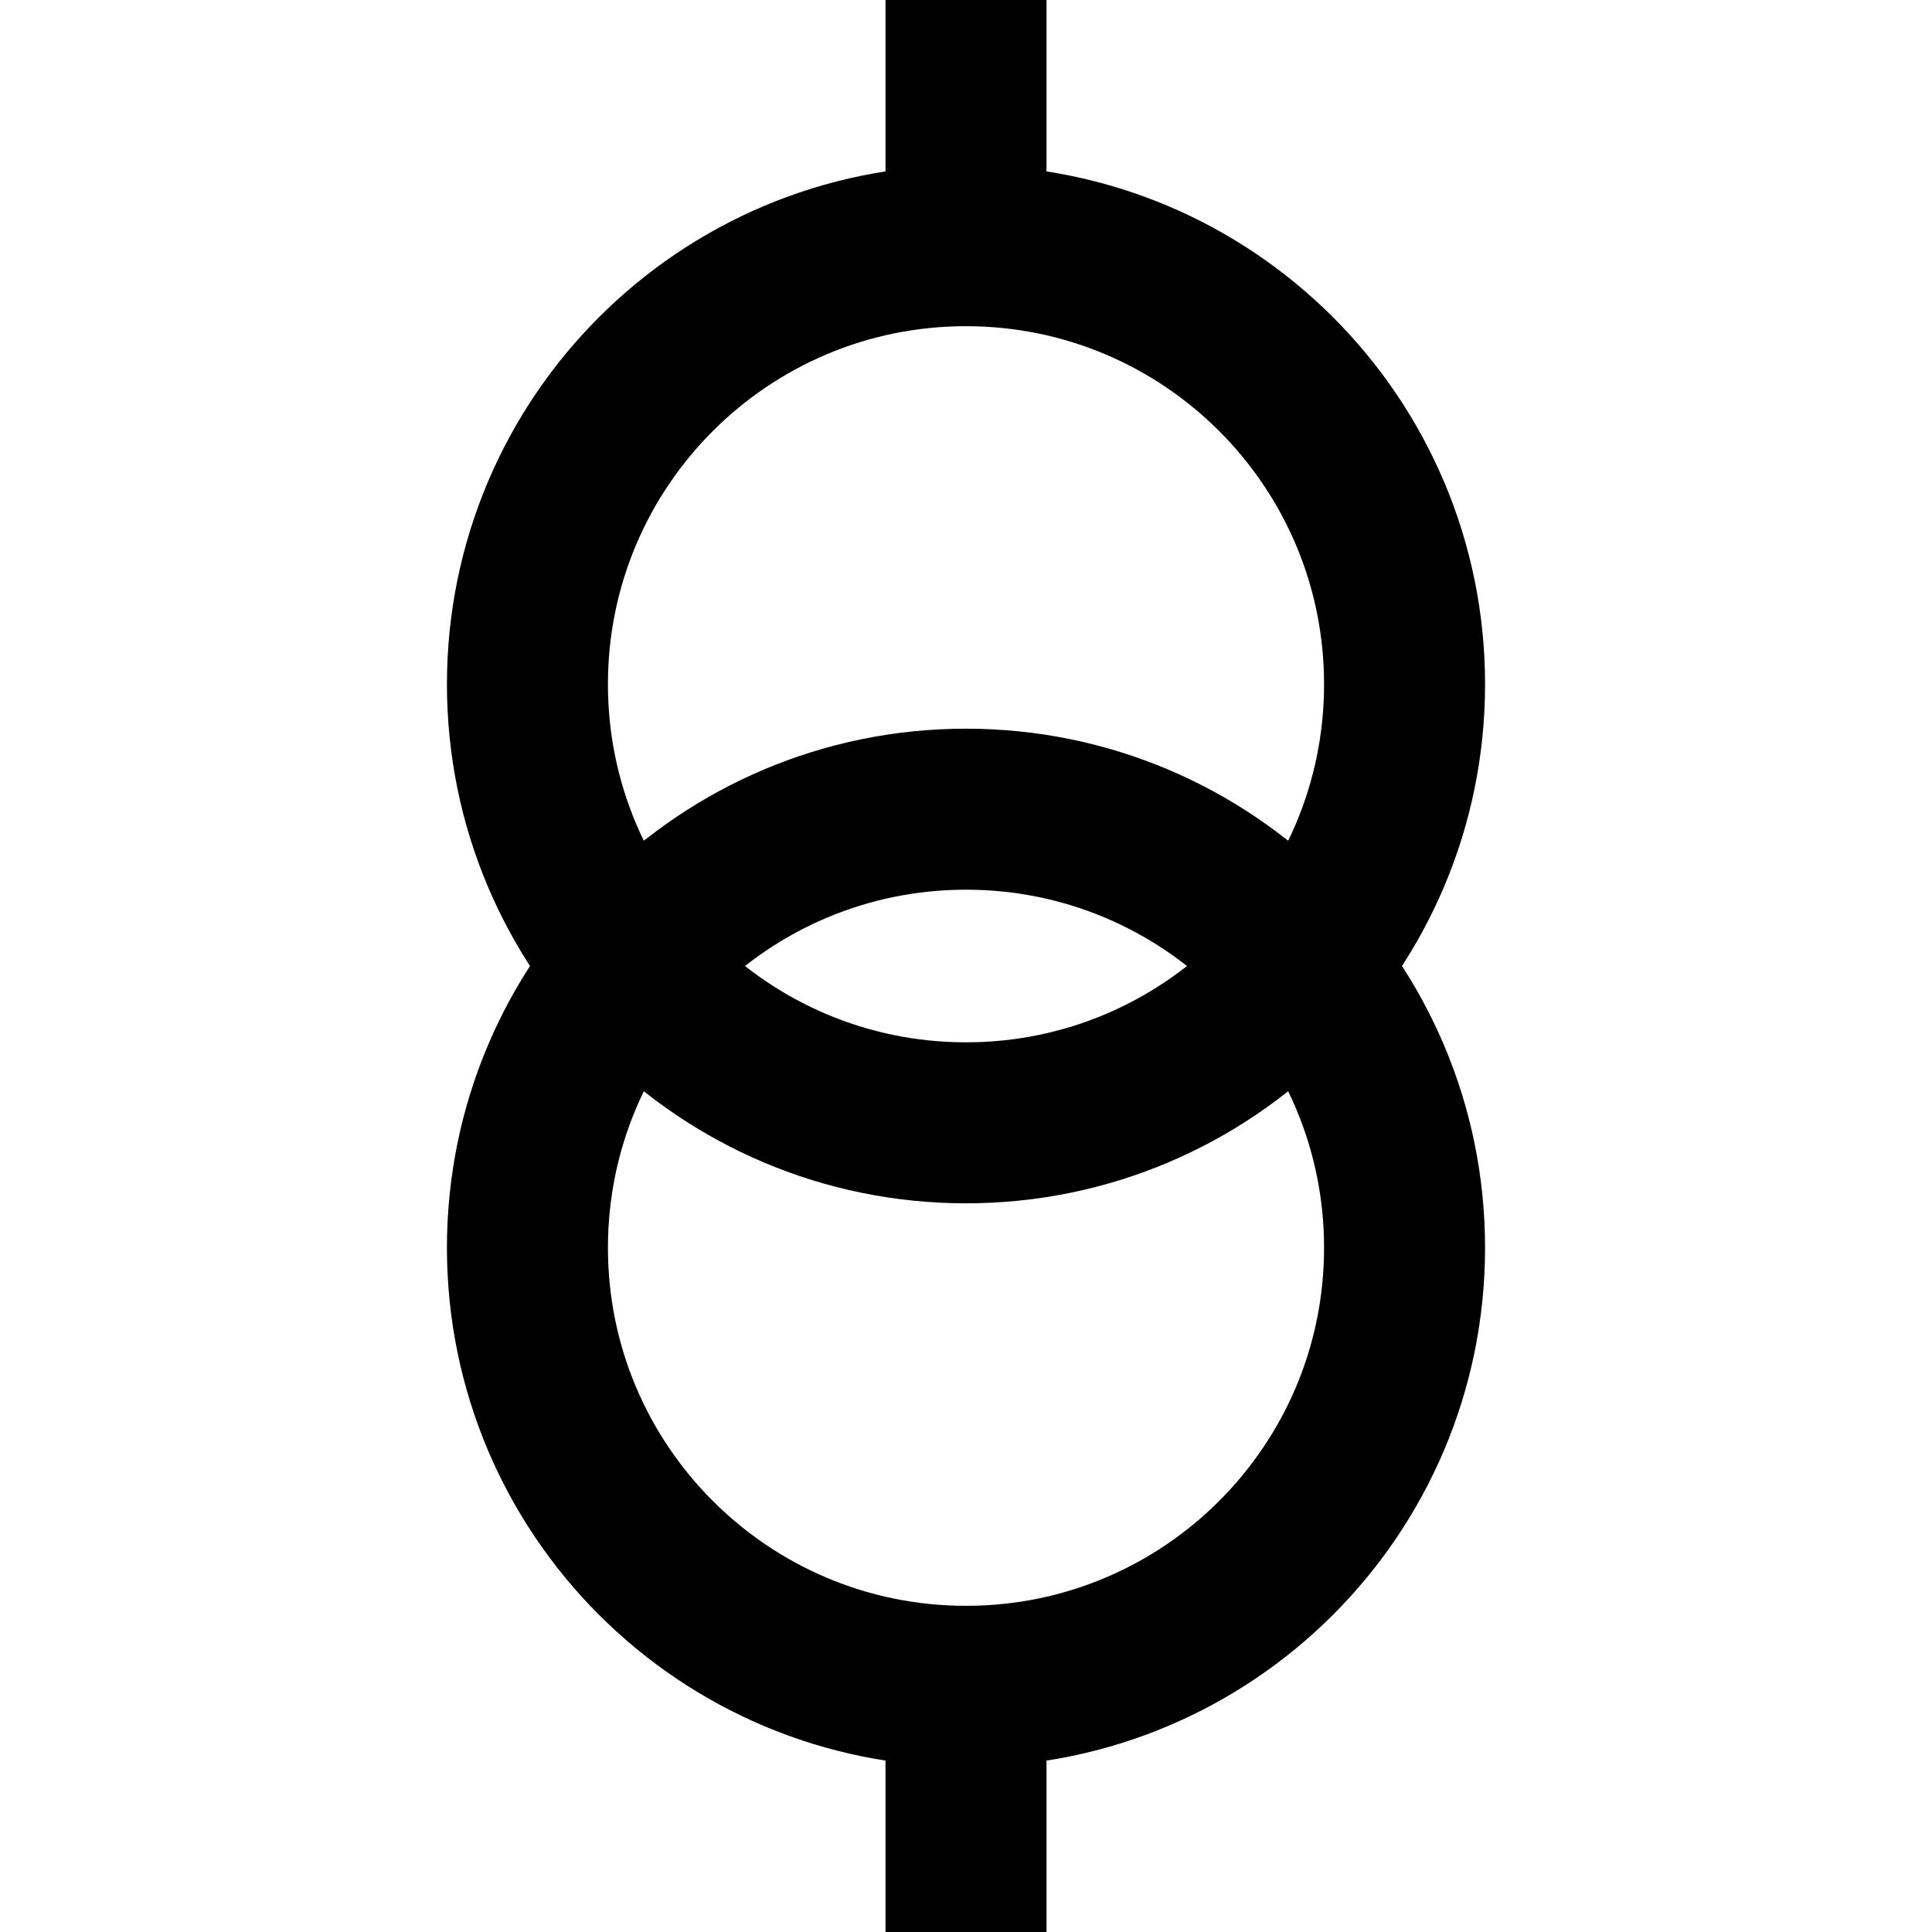
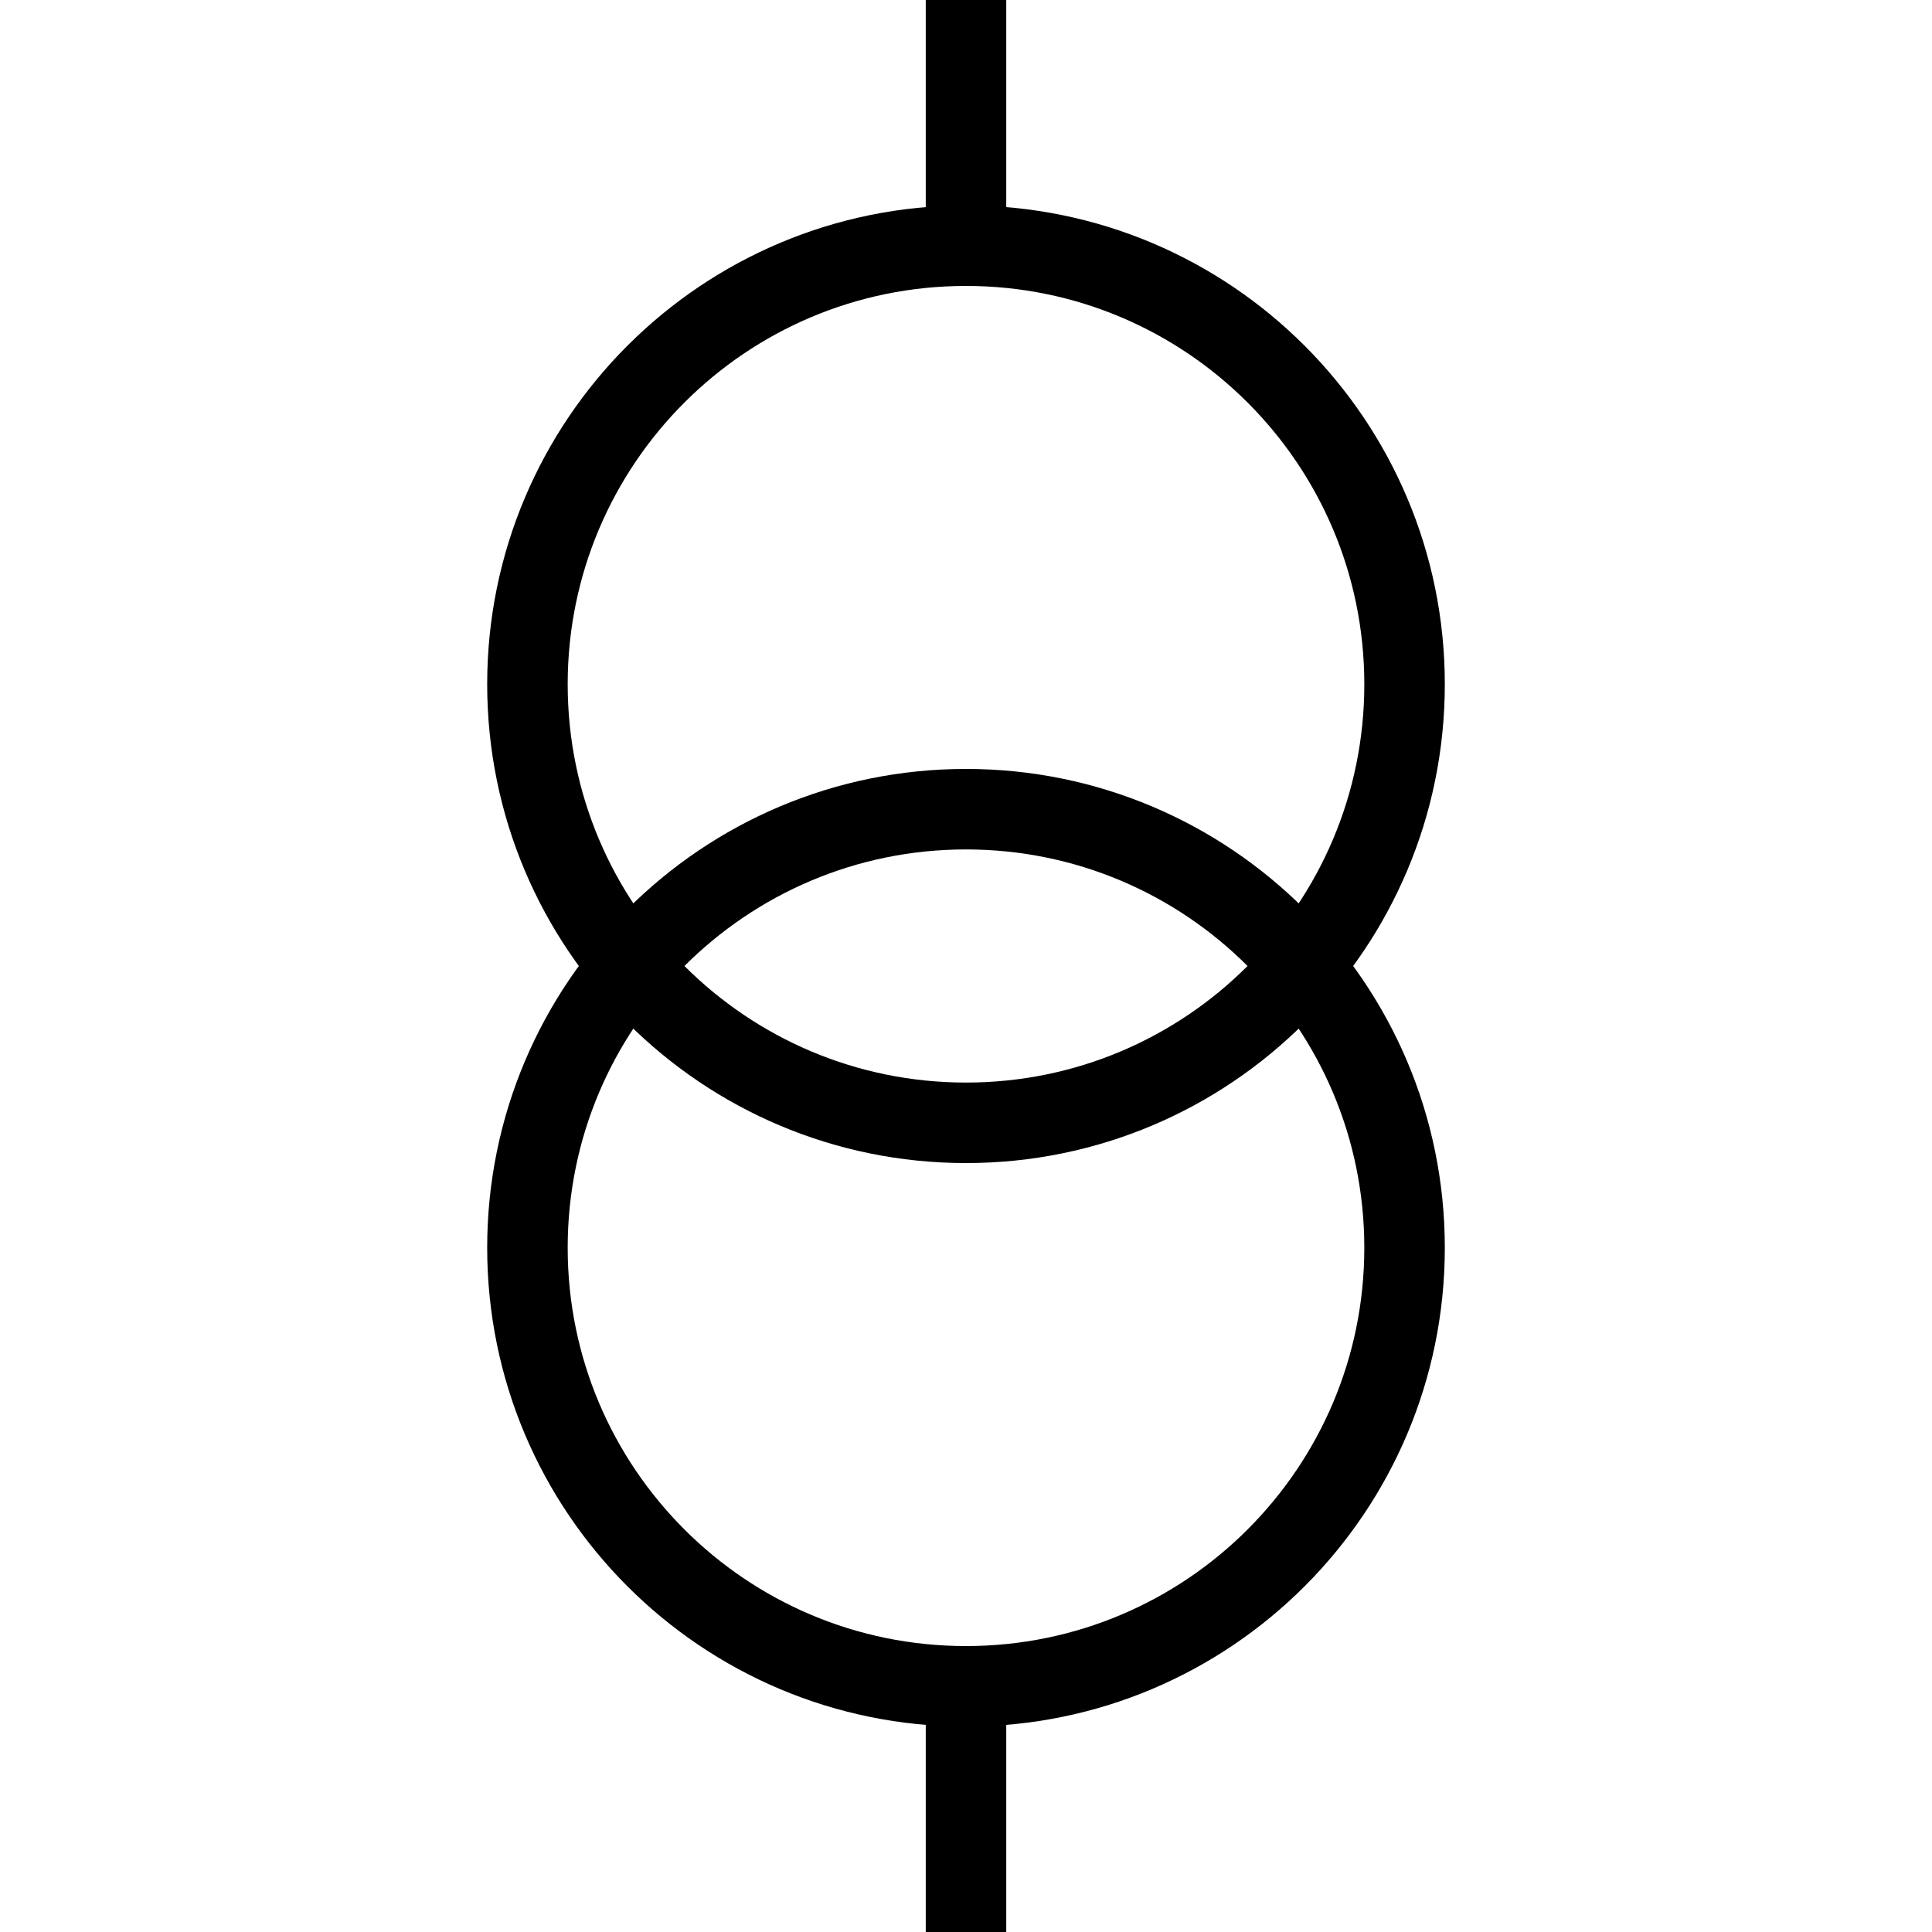
<svg xmlns="http://www.w3.org/2000/svg" id="svg8" version="1.1" viewBox="0 0 96 96" height="96" width="96">
  <defs id="defs2" />
-   <g transform="translate(36.5,-303.7087)" id="layer1">
-     <circle r="21.792" cy="337.709" cx="11.5" id="path817" style="fill:none;fill-opacity:1;stroke:#000000;stroke-width:8;stroke-miterlimit:4;stroke-dasharray:none;stroke-dashoffset:0;stroke-opacity:1" />
-     <path id="path821" d="m 11.5,303.709 v 12" style="fill:none;stroke:#000000;stroke-width:8;stroke-linecap:butt;stroke-linejoin:miter;stroke-miterlimit:4;stroke-dasharray:none;stroke-opacity:1" />
-     <path id="path823" d="m 11.5,399.709 v -12" style="fill:none;stroke:#000000;stroke-width:8;stroke-linecap:butt;stroke-linejoin:miter;stroke-miterlimit:4;stroke-dasharray:none;stroke-opacity:1" />
-     <circle r="21.792" style="fill:none;fill-opacity:1;stroke:#000000;stroke-width:8;stroke-miterlimit:4;stroke-dasharray:none;stroke-dashoffset:0;stroke-opacity:1" id="ellipse844" cx="11.5" cy="365.709" />
-   </g>
+   <circle style="fill:none;fill-opacity:1;stroke:#000000;stroke-width:4;stroke-miterlimit:4;stroke-dasharray:none;stroke-dashoffset:0;stroke-opacity:1" id="path817" cx="48" cy="34" r="21.792" />
+   <path style="fill:none;stroke:#000000;stroke-width:4;stroke-linecap:butt;stroke-linejoin:miter;stroke-miterlimit:4;stroke-dasharray:none;stroke-opacity:1" d="m 48,-1e-5 v 12" id="path821" />
+   <path style="fill:none;stroke:#000000;stroke-width:4;stroke-linecap:butt;stroke-linejoin:miter;stroke-miterlimit:4;stroke-dasharray:none;stroke-opacity:1" d="m 48,96 v -12" id="path823" />
+   <circle cy="62" cx="48" id="ellipse844" style="fill:none;fill-opacity:1;stroke:#000000;stroke-width:4;stroke-miterlimit:4;stroke-dasharray:none;stroke-dashoffset:0;stroke-opacity:1" r="21.792" />
</svg>
